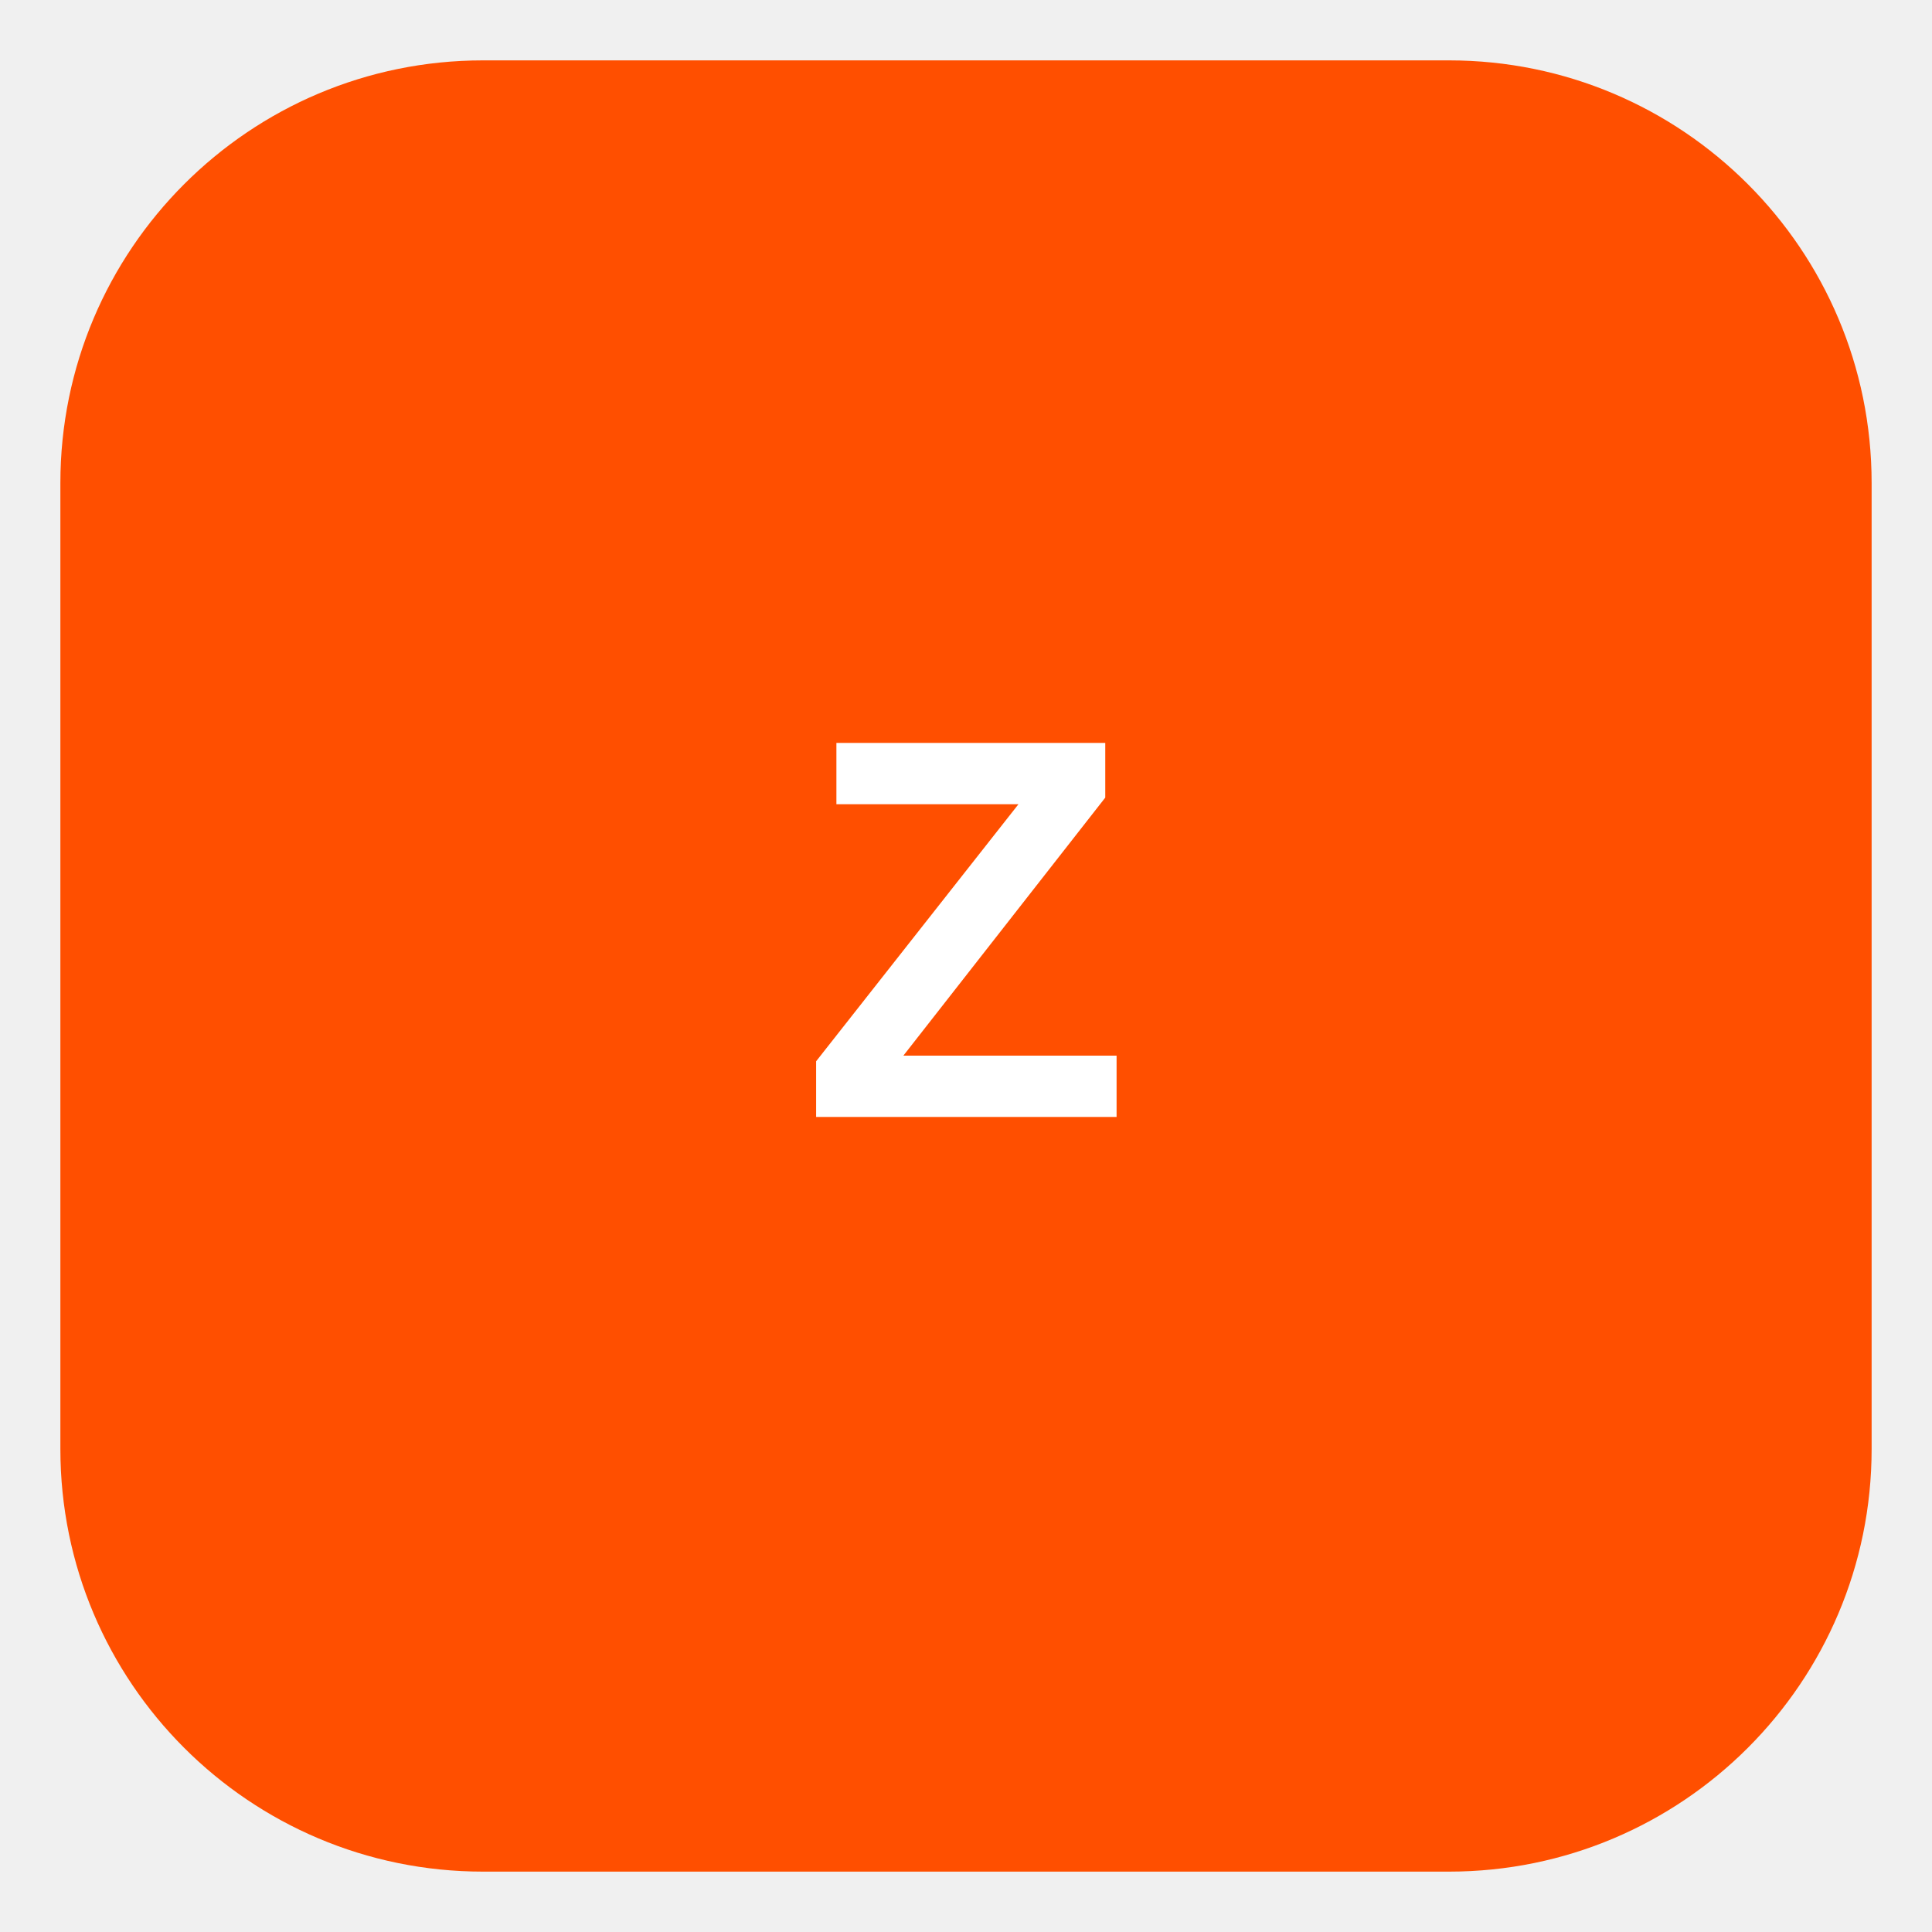
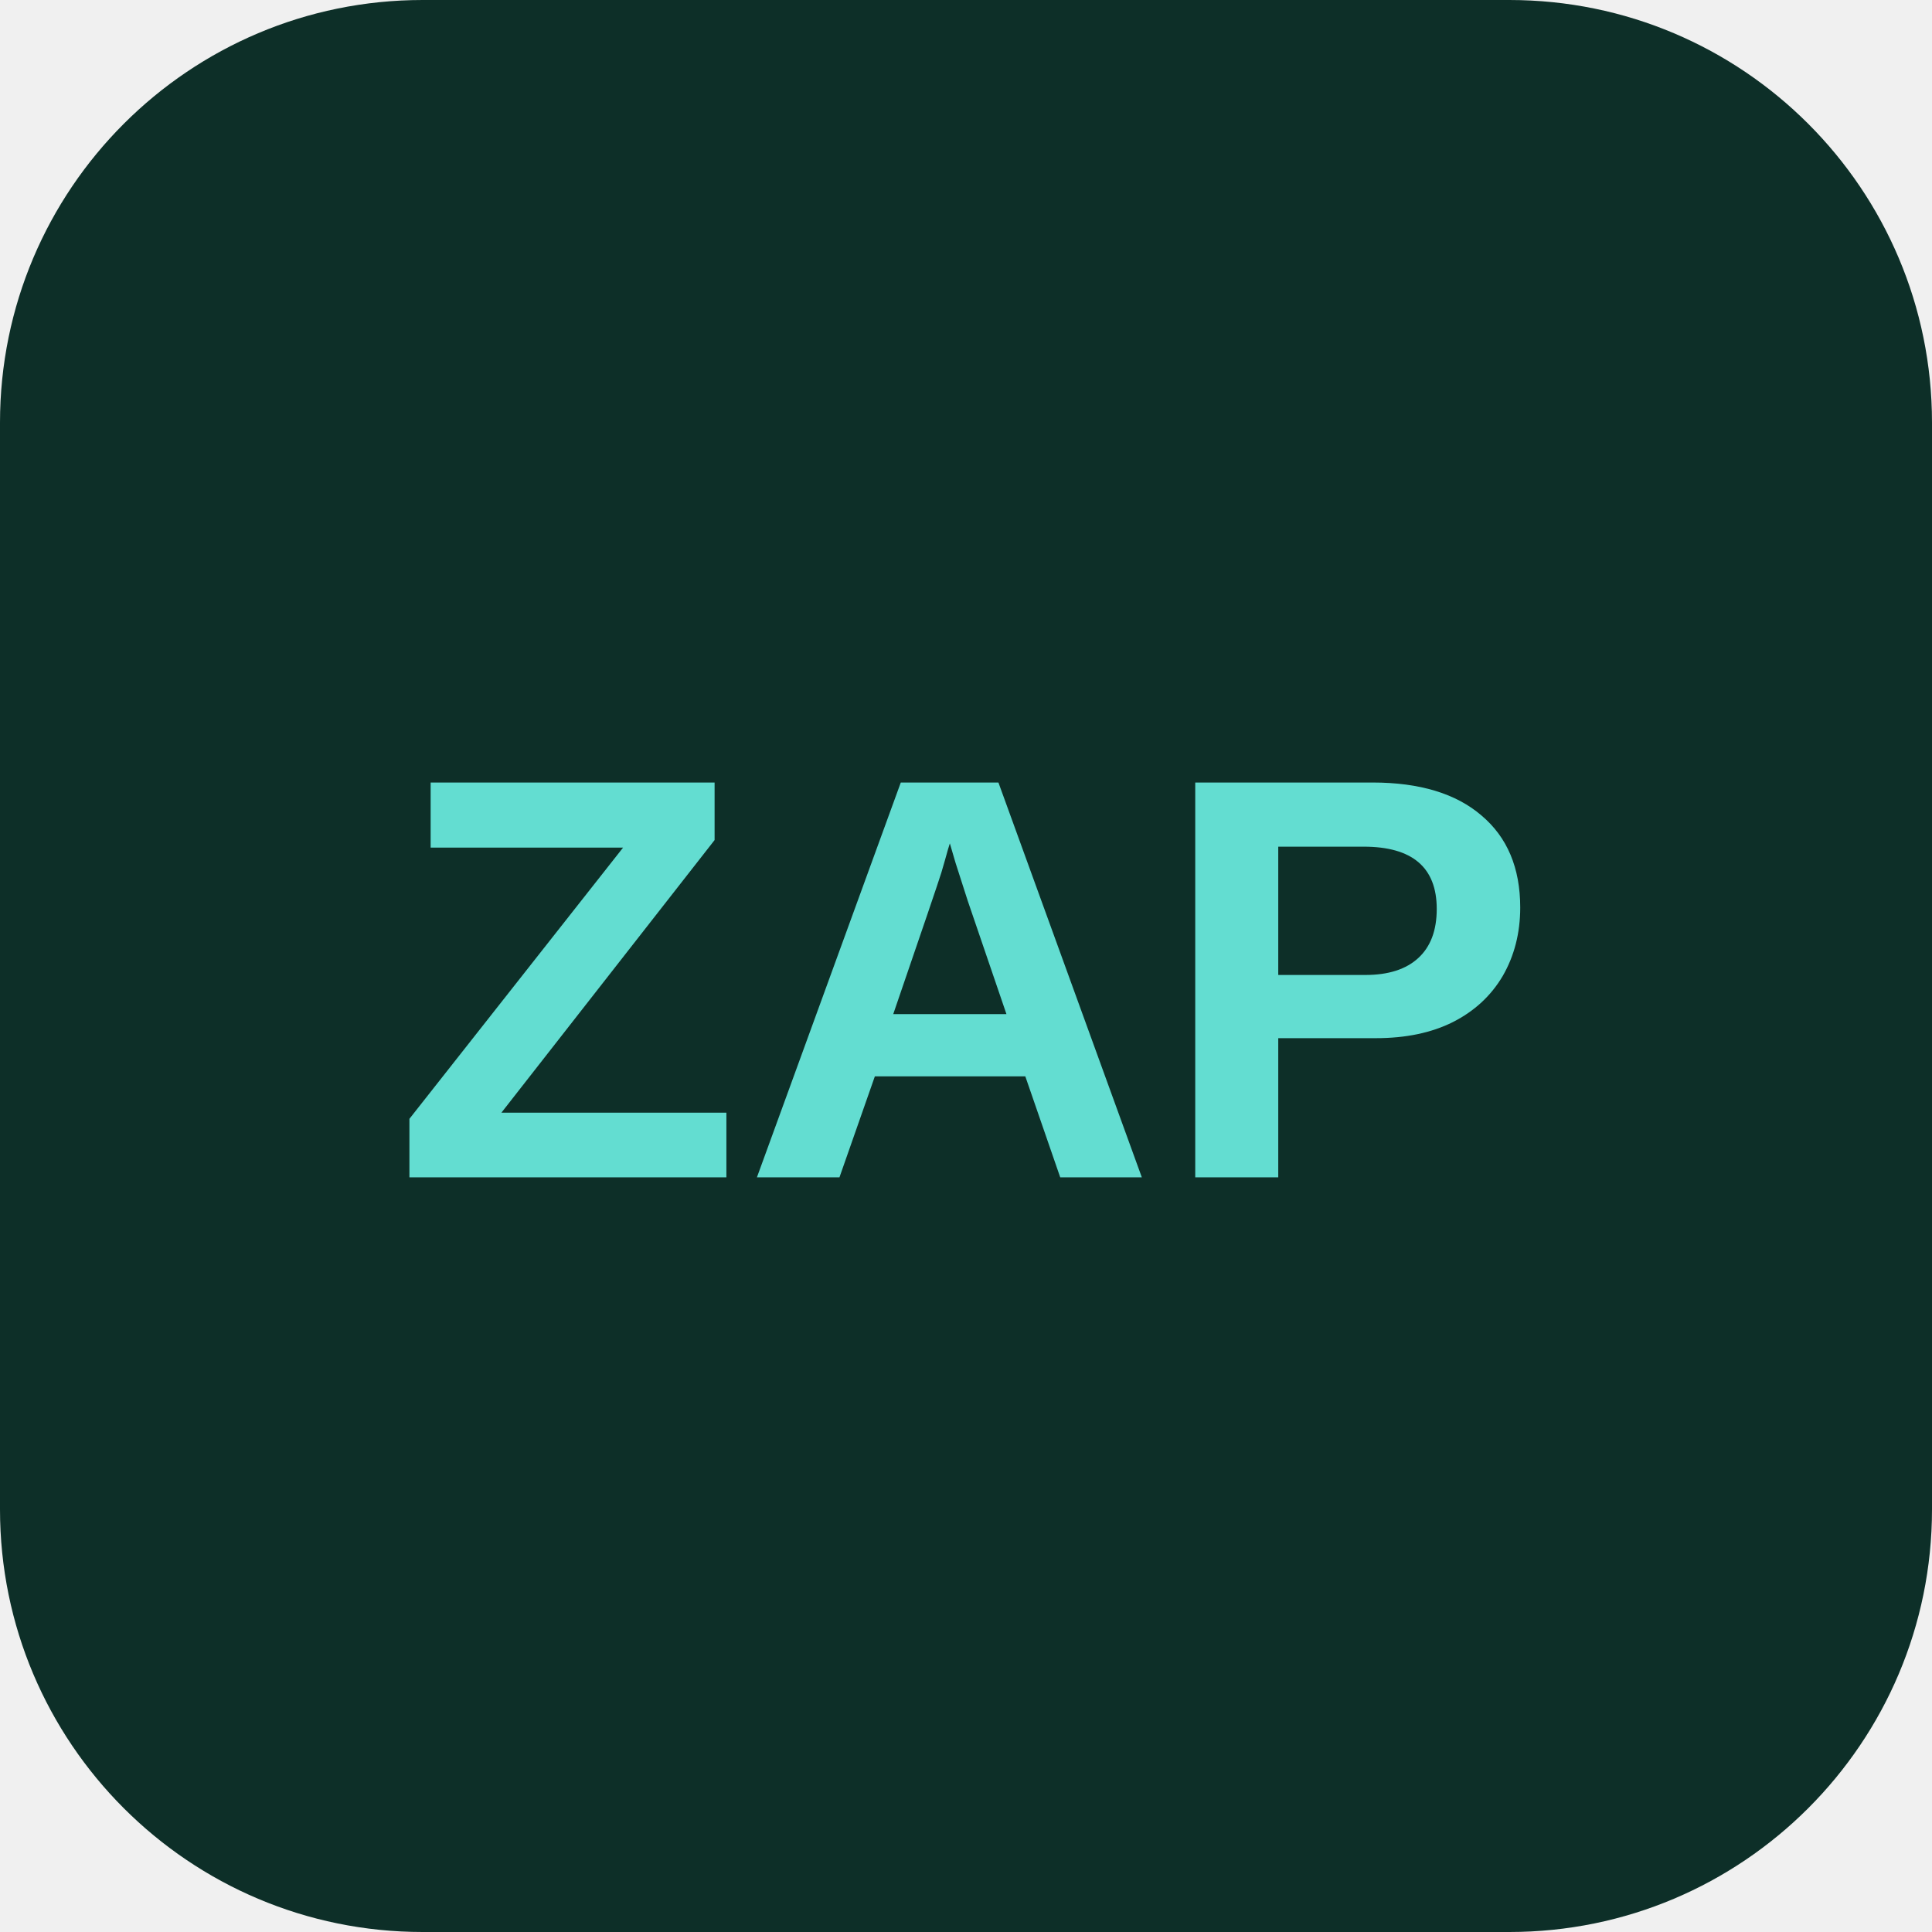
- <svg xmlns="http://www.w3.org/2000/svg" role="img" viewBox="0 0 64 64">
-   <rect x="2" y="2" width="60" height="60" rx="14" fill="#FF4F00" />
-   <text x="32" y="37" fill="#FFFFFF" text-anchor="middle" font-family="Arial,Helvetica,sans-serif" font-size="18" font-weight="800">Z</text>
+ <svg xmlns="http://www.w3.org/2000/svg" viewBox="0 0 64 64">
+   <rect width="64" height="64" rx="14" fill="#0d2f28" />
+   <text x="32" y="39" text-anchor="middle" font-family="Arial" font-size="19" font-weight="700" fill="#63ddd1">ZAP</text>
</svg>
